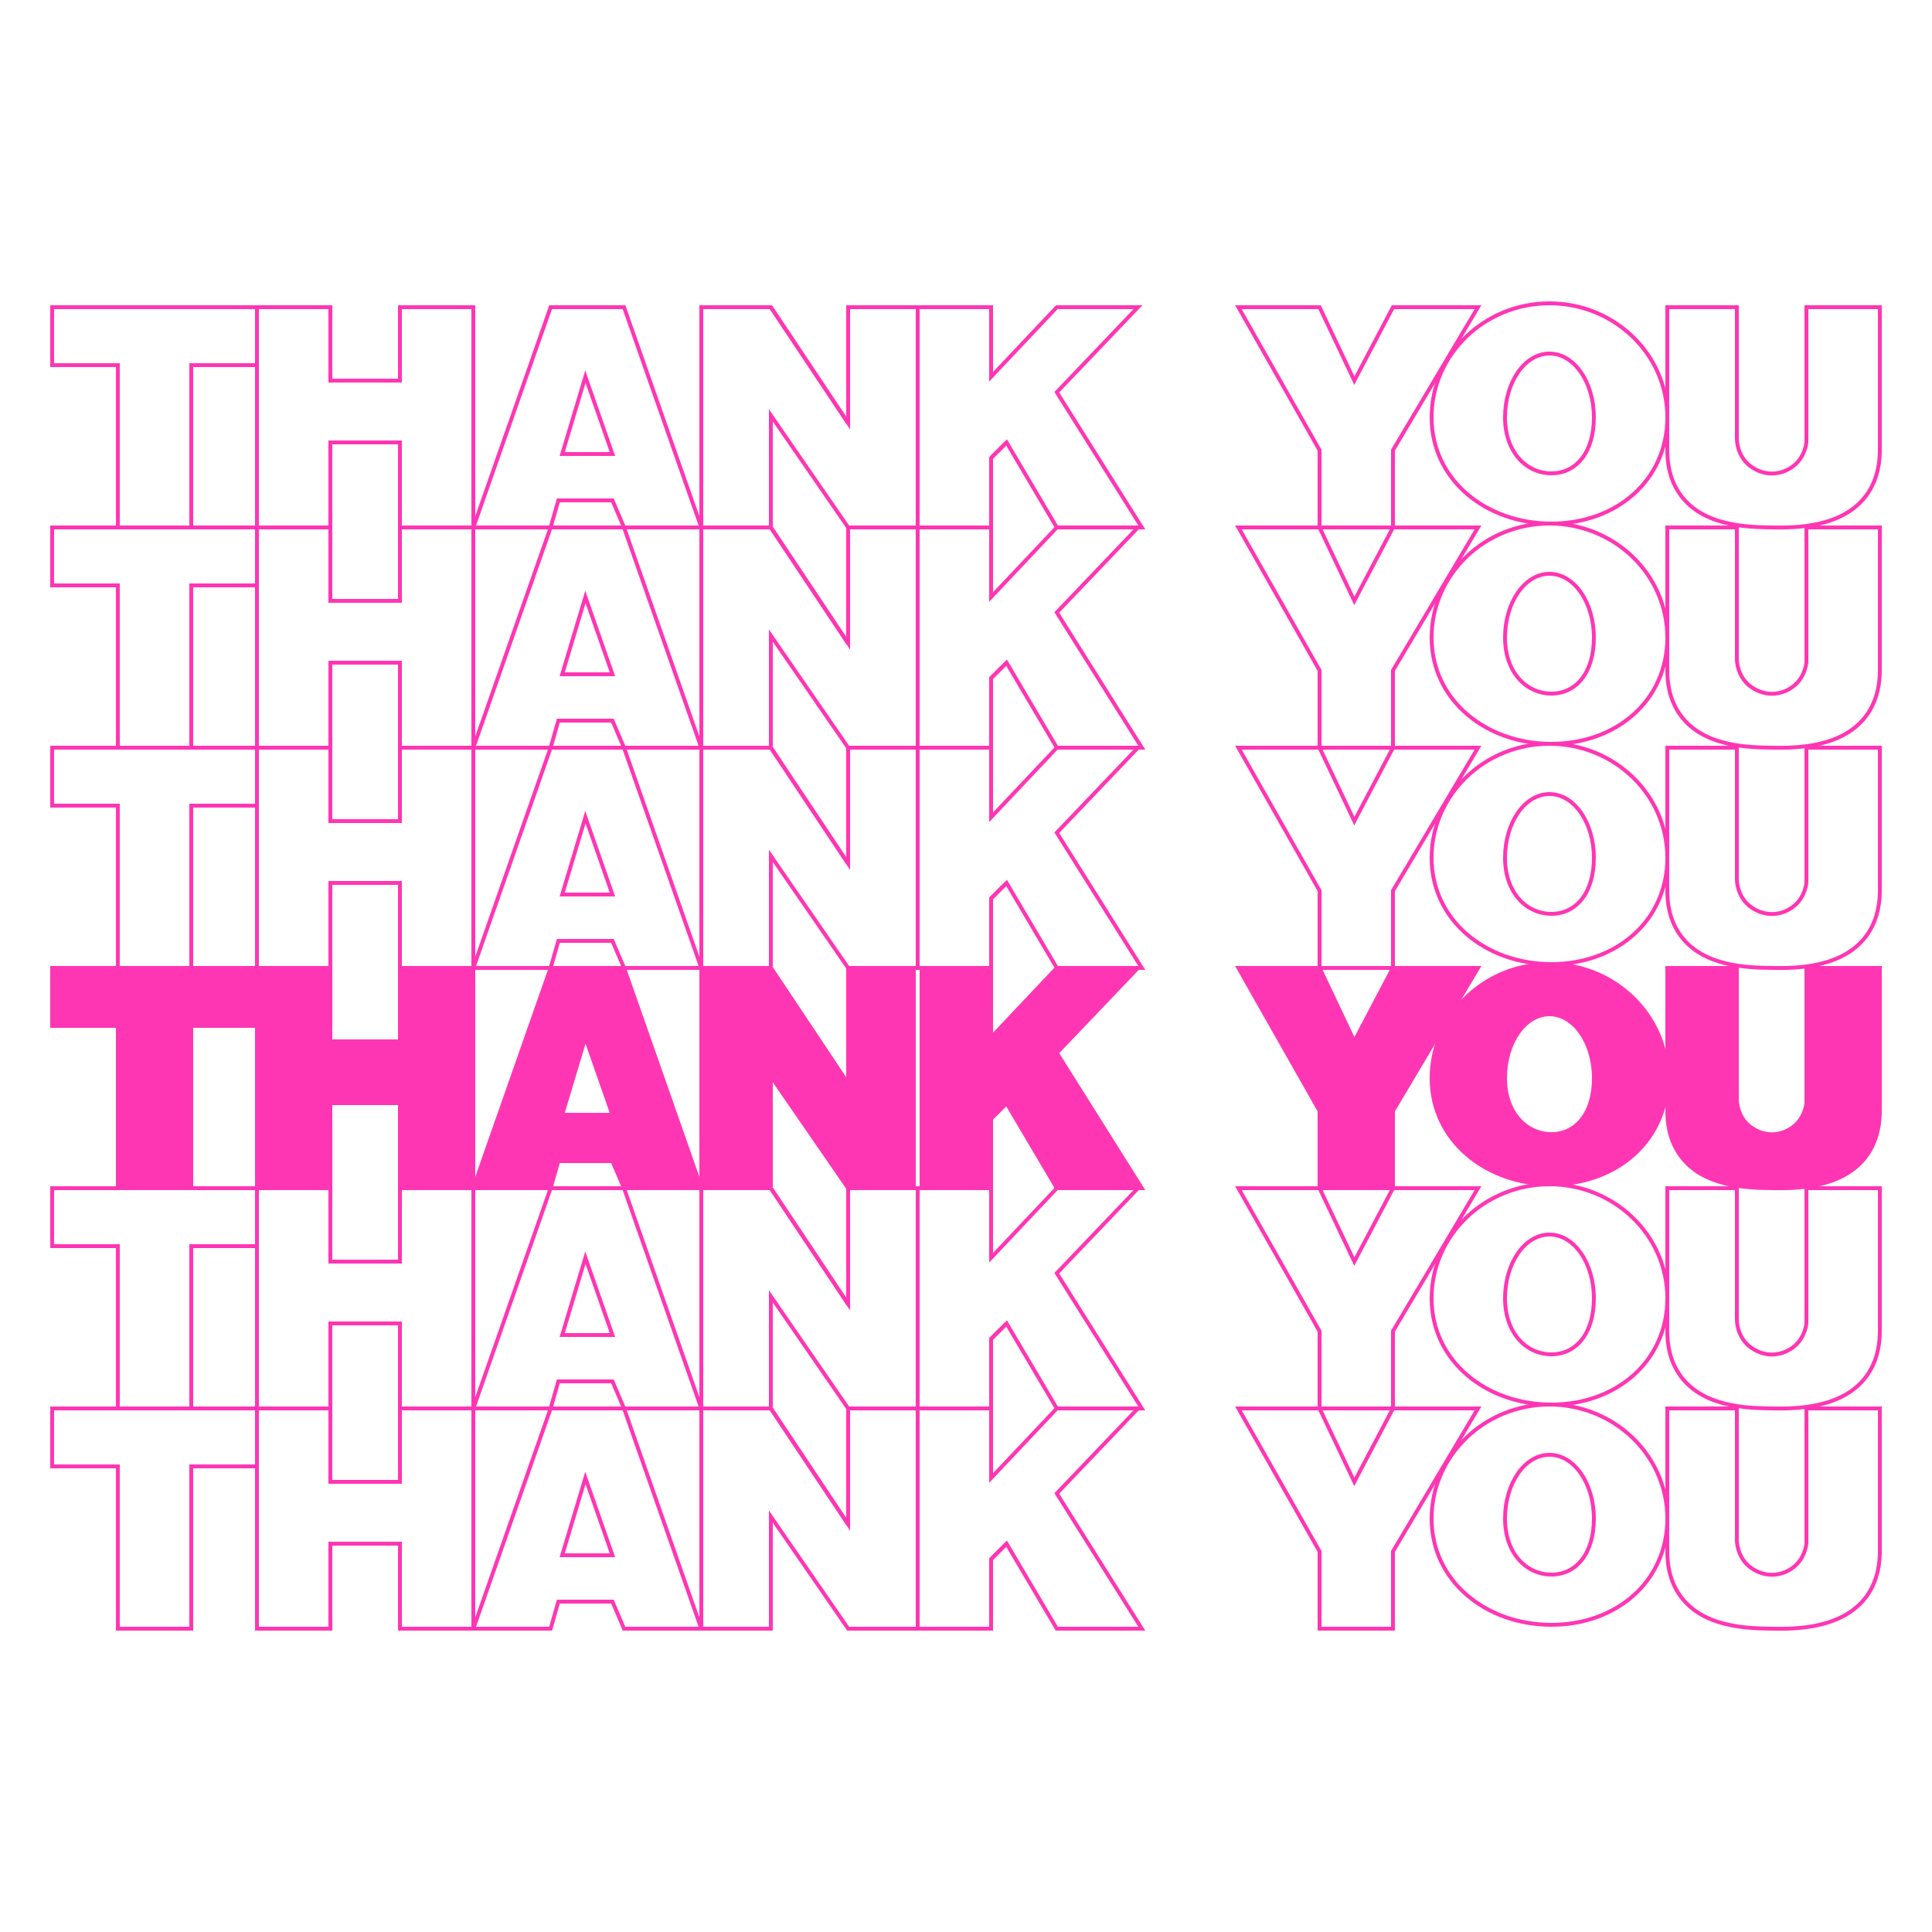
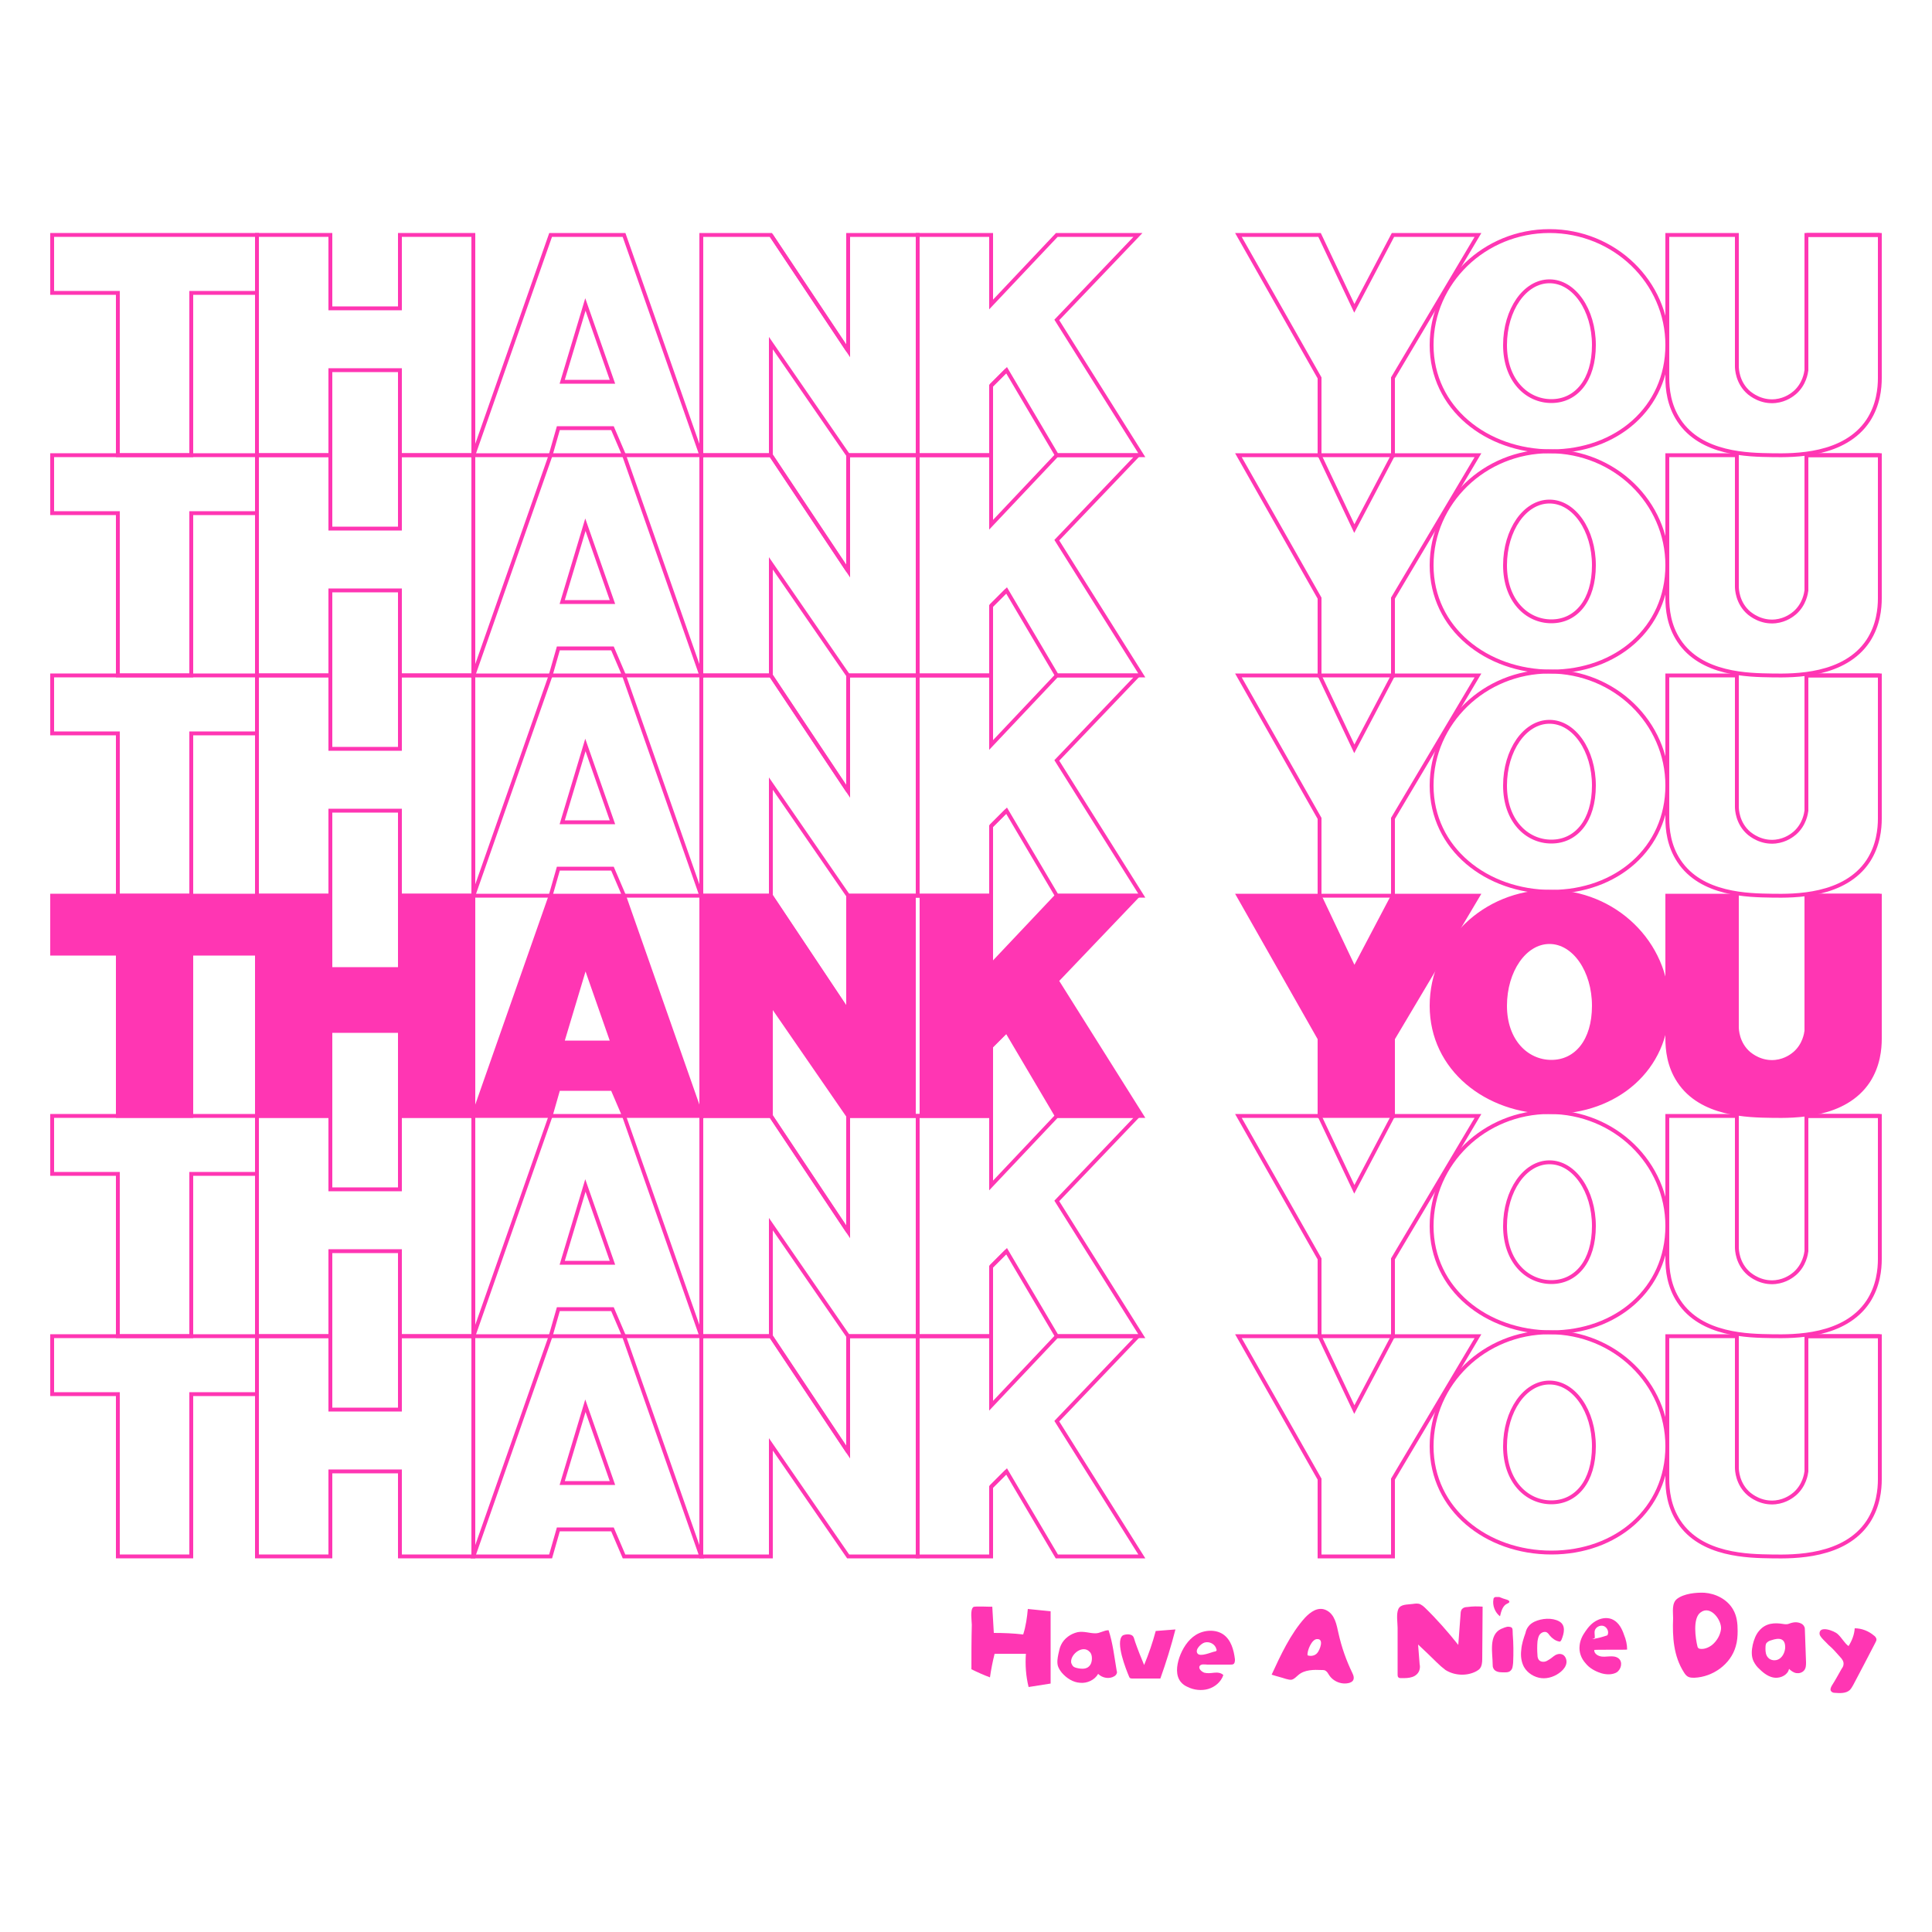
<svg xmlns="http://www.w3.org/2000/svg" version="1.1" x="0px" y="0px" viewBox="0 0 500 500" style="enable-background:new 0 0 500 500;" xml:space="preserve">
  <style type="text/css">
	.st0{fill:none;stroke:#FF36B3;stroke-miterlimit:10;}
	.st1{fill:#FF36B3;stroke:#FF36B3;stroke-miterlimit:10;}
+ 	.st2{fill:#FF36B3;}
</style>
-   <g id="Layer_6">
-     <polygon class="st0" points="66.5,364.5 13.5,364.5 13.5,379.5 30.5,379.5 30.5,421.5 49.5,421.5 49.5,379.5 66.5,379.5  " />
-     <polygon class="st0" points="85.5,421.5 66.5,421.5 66.5,364.5 85.5,364.5 85.5,383.5 103.5,383.5 103.5,364.5 122.5,364.5    122.5,421.5 103.5,421.5 103.5,399.5 85.5,399.5  " />
-     <path class="st0" d="M161.5,364.5h-19l-20,57h20l2-7h14l3,7h20L161.5,364.5z M145.5,402.5l6-20l7,20H145.5z" />
-     <path class="st0" d="M219.5,394.5l-20-30L219.5,394.5z" />
-     <path class="st0" d="M260.5,399.5l-4,4L260.5,399.5z" />
-     <polygon class="st0" points="260.5,399.5 273.5,421.5 295.5,421.5 273.5,386.5 294.5,364.5 273.5,364.5 256.5,382.5 256.5,364.5    237.5,364.5 237.5,421.5 256.5,421.5 256.5,403.5  " />
-     <polygon class="st0" points="341.5,421.5 360.5,421.5 360.5,401.5 382.5,364.5 360.5,364.5 350.5,383.5 341.5,364.5 320.5,364.5    341.5,401.5  " />
-     <path class="st0" d="M467.5,364.5h19H467.5z" />
-     <path class="st0" d="M401,363.5c-16.8,0-30.5,13.2-30.5,29.5c0,16.3,14.2,27.5,31,27.5s30-11.2,30-27.5   C431.5,376.7,417.8,363.5,401,363.5z M401.5,407.5c-6.4,0-12-5.4-12-14.5c0-9.1,5.1-16.5,11.5-16.5s11.5,7.4,11.5,16.5   C412.5,402.1,407.9,407.5,401.5,407.5z" />
-     <path class="st0" d="M467.5,364.5v35c-0.1,0.7-0.5,3.6-3,5.8c-0.6,0.5-2.3,1.9-5,2.2c-3.8,0.4-6.4-1.8-6.8-2.1   c-3.1-2.6-3.2-6.3-3.2-6.9v-34h-18v37c0,2.8,0.4,7.1,3,11c5.8,8.8,18,8.9,24,9c5.9,0.1,18.9,0.2,25-9c2.6-4,3-8.3,3-11v-37H467.5z" />
-     <polygon class="st0" points="199.5,364.5 181.5,364.5 181.5,421.5 199.5,421.5 199.5,392.5 219.5,421.5 237.5,421.5 237.5,364.5    219.5,364.5 219.5,394.5  " />
+   <g id="Layer_1">
+     <g id="Layer_6">
+       <polygon class="st0" points="66.5,345.8 13.5,345.8 13.5,360.8 30.5,360.8 30.5,402.8 49.5,402.8 49.5,360.8 66.5,360.8   " />
+       <polygon class="st0" points="85.5,402.8 66.5,402.8 66.5,345.8 85.5,345.8 85.5,364.8 103.5,364.8 103.5,345.8 122.5,345.8     122.5,402.8 103.5,402.8 103.5,380.8 85.5,380.8   " />
+       <path class="st0" d="M161.5,345.8h-19l-20,57h20l2-7h14l3,7h20L161.5,345.8z M145.5,383.8l6-20l7,20H145.5z" />
+       <path class="st0" d="M219.5,375.8l-20-30L219.5,375.8z" />
+       <path class="st0" d="M260.5,380.8l-4,4L260.5,380.8z" />
+       <polygon class="st0" points="260.5,380.8 273.5,402.8 295.5,402.8 273.5,367.8 294.5,345.8 273.5,345.8 256.5,363.8 256.5,345.8     237.5,345.8 237.5,402.8 256.5,402.8 256.5,384.8   " />
+       <polygon class="st0" points="341.5,402.8 360.5,402.8 360.5,382.8 382.5,345.8 360.5,345.8 350.5,364.8 341.5,345.8 320.5,345.8     341.5,382.8   " />
+       <path class="st0" d="M467.5,345.8h19H467.5z" />
+       <path class="st0" d="M401,344.8c-16.8,0-30.5,13.2-30.5,29.5s14.2,27.5,31,27.5s30-11.2,30-27.5S417.8,344.8,401,344.8z     M401.5,388.8c-6.4,0-12-5.4-12-14.5s5.1-16.5,11.5-16.5s11.5,7.4,11.5,16.5S407.9,388.8,401.5,388.8z" />
+       <path class="st0" d="M467.5,345.8v35c-0.1,0.7-0.5,3.6-3,5.8c-0.6,0.5-2.3,1.9-5,2.2c-3.8,0.4-6.4-1.8-6.8-2.1    c-3.1-2.6-3.2-6.3-3.2-6.9v-34h-18v37c0,2.8,0.4,7.1,3,11c5.8,8.8,18,8.9,24,9c5.9,0.1,18.9,0.2,25-9c2.6-4,3-8.3,3-11v-37H467.5z    " />
+       <polygon class="st0" points="199.5,345.8 181.5,345.8 181.5,402.8 199.5,402.8 199.5,373.8 219.5,402.8 237.5,402.8 237.5,345.8     219.5,345.8 219.5,375.8   " />
+     </g>
+     <g id="Layer_5">
+       <polygon class="st0" points="66.5,288.8 13.5,288.8 13.5,303.8 30.5,303.8 30.5,345.8 49.5,345.8 49.5,303.8 66.5,303.8   " />
+       <polygon class="st0" points="85.5,345.8 66.5,345.8 66.5,288.8 85.5,288.8 85.5,307.8 103.5,307.8 103.5,288.8 122.5,288.8     122.5,345.8 103.5,345.8 103.5,323.8 85.5,323.8   " />
+       <path class="st0" d="M161.5,288.8h-19l-20,57h20l2-7h14l3,7h20L161.5,288.8z M145.5,326.8l6-20l7,20H145.5z" />
+       <path class="st0" d="M219.5,318.8l-20-30L219.5,318.8z" />
+       <path class="st0" d="M260.5,323.8l-4,4L260.5,323.8z" />
+       <polygon class="st0" points="260.5,323.8 273.5,345.8 295.5,345.8 273.5,310.8 294.5,288.8 273.5,288.8 256.5,306.8 256.5,288.8     237.5,288.8 237.5,345.8 256.5,345.8 256.5,327.8   " />
+       <polygon class="st0" points="341.5,345.8 360.5,345.8 360.5,325.8 382.5,288.8 360.5,288.8 350.5,307.8 341.5,288.8 320.5,288.8     341.5,325.8   " />
+       <path class="st0" d="M467.5,288.8h19H467.5z" />
+       <path class="st0" d="M401,287.8c-16.8,0-30.5,13.2-30.5,29.5s14.2,27.5,31,27.5s30-11.2,30-27.5S417.8,287.8,401,287.8z     M401.5,331.8c-6.4,0-12-5.4-12-14.5s5.1-16.5,11.5-16.5s11.5,7.4,11.5,16.5S407.9,331.8,401.5,331.8z" />
+       <path class="st0" d="M467.5,288.8v35c-0.1,0.7-0.5,3.6-3,5.8c-0.6,0.5-2.3,1.9-5,2.2c-3.8,0.4-6.4-1.8-6.8-2.1    c-3.1-2.6-3.2-6.3-3.2-6.9v-34h-18v37c0,2.8,0.4,7.1,3,11c5.8,8.8,18,8.9,24,9c5.9,0.1,18.9,0.2,25-9c2.6-4,3-8.3,3-11v-37H467.5z    " />
+       <polygon class="st0" points="199.5,288.8 181.5,288.8 181.5,345.8 199.5,345.8 199.5,316.8 219.5,345.8 237.5,345.8 237.5,288.8     219.5,288.8 219.5,318.8   " />
+     </g>
+     <g id="Layer_4">
+       <polygon class="st1" points="66.5,231.8 13.5,231.8 13.5,246.8 30.5,246.8 30.5,288.8 49.5,288.8 49.5,246.8 66.5,246.8   " />
+       <polygon class="st1" points="85.5,288.8 66.5,288.8 66.5,231.8 85.5,231.8 85.5,250.8 103.5,250.8 103.5,231.8 122.5,231.8     122.5,288.8 103.5,288.8 103.5,266.8 85.5,266.8   " />
+       <path class="st1" d="M161.5,231.8h-19l-20,57h20l2-7h14l3,7h20L161.5,231.8z M145.5,269.8l6-20l7,20H145.5z" />
+       <path class="st0" d="M219.5,261.8l-20-30L219.5,261.8z" />
+       <path class="st0" d="M260.5,266.8l-4,4L260.5,266.8z" />
+       <polygon class="st1" points="260.5,266.8 273.5,288.8 295.5,288.8 273.5,253.8 294.5,231.8 273.5,231.8 256.5,249.8 256.5,231.8     238.5,231.8 238.5,288.8 256.5,288.8 256.5,270.8   " />
+       <polygon class="st1" points="341.5,288.8 360.5,288.8 360.5,268.8 382.5,231.8 360.5,231.8 350.5,250.8 341.5,231.8 320.5,231.8     341.5,268.8   " />
+       <path class="st0" d="M467.5,231.8h19H467.5z" />
+       <path class="st1" d="M401,230.8c-16.8,0-30.5,13.2-30.5,29.5s14.2,27.5,31,27.5s30-11.2,30-27.5S417.8,230.8,401,230.8z     M401.5,274.8c-6.4,0-12-5.4-12-14.5c0-9.1,5.1-16.5,11.5-16.5s11.5,7.4,11.5,16.5C412.5,269.4,407.9,274.8,401.5,274.8z" />
+       <path class="st1" d="M467.5,231.8v35c-0.1,0.7-0.5,3.6-3,5.8c-0.6,0.5-2.3,1.9-5,2.2c-3.8,0.4-6.4-1.8-6.8-2.1    c-3.1-2.6-3.2-6.3-3.2-6.9v-34h-18v37c0,2.8,0.4,7.1,3,11c5.8,8.8,18,8.9,24,9c5.9,0.1,18.9,0.2,25-9c2.6-4,3-8.3,3-11v-37H467.5z    " />
+       <polygon class="st1" points="199.5,231.8 181.5,231.8 181.5,288.8 199.5,288.8 199.5,259.8 219.5,288.8 236.5,288.8 236.5,231.8     219.5,231.8 219.5,261.8   " />
+     </g>
+     <g id="Layer_3">
+       <polygon class="st0" points="66.5,174.8 13.5,174.8 13.5,189.8 30.5,189.8 30.5,231.8 49.5,231.8 49.5,189.8 66.5,189.8   " />
+       <polygon class="st0" points="85.5,231.8 66.5,231.8 66.5,174.8 85.5,174.8 85.5,193.8 103.5,193.8 103.5,174.8 122.5,174.8     122.5,231.8 103.5,231.8 103.5,209.8 85.5,209.8   " />
+       <path class="st0" d="M161.5,174.8h-19l-20,57h20l2-7h14l3,7h20L161.5,174.8z M145.5,212.8l6-20l7,20H145.5z" />
+       <path class="st0" d="M219.5,204.8l-20-30L219.5,204.8z" />
+       <path class="st0" d="M260.5,209.8l-4,4L260.5,209.8z" />
+       <polygon class="st0" points="260.5,209.8 273.5,231.8 295.5,231.8 273.5,196.8 294.5,174.8 273.5,174.8 256.5,192.8 256.5,174.8     237.5,174.8 237.5,231.8 256.5,231.8 256.5,213.8   " />
+       <polygon class="st0" points="341.5,231.8 360.5,231.8 360.5,211.8 382.5,174.8 360.5,174.8 350.5,193.8 341.5,174.8 320.5,174.8     341.5,211.8   " />
+       <path class="st0" d="M467.5,174.8h19H467.5z" />
+       <path class="st0" d="M401,173.8c-16.8,0-30.5,13.2-30.5,29.5s14.2,27.5,31,27.5s30-11.2,30-27.5S417.8,173.8,401,173.8z     M401.5,217.8c-6.4,0-12-5.4-12-14.5s5.1-16.5,11.5-16.5s11.5,7.4,11.5,16.5S407.9,217.8,401.5,217.8z" />
+       <path class="st0" d="M467.5,174.8v35c-0.1,0.7-0.5,3.6-3,5.8c-0.6,0.5-2.3,1.9-5,2.2c-3.8,0.4-6.4-1.8-6.8-2.1    c-3.1-2.6-3.2-6.3-3.2-6.9v-34h-18v37c0,2.8,0.4,7.1,3,11c5.8,8.8,18,8.9,24,9c5.9,0.1,18.9,0.2,25-9c2.6-4,3-8.3,3-11v-37H467.5z    " />
+       <polygon class="st0" points="199.5,174.8 181.5,174.8 181.5,231.8 199.5,231.8 199.5,202.8 219.5,231.8 237.5,231.8 237.5,174.8     219.5,174.8 219.5,204.8   " />
+     </g>
+     <g id="Layer_2_1_">
+       <polygon class="st0" points="66.5,117.8 13.5,117.8 13.5,132.8 30.5,132.8 30.5,174.8 49.5,174.8 49.5,132.8 66.5,132.8   " />
+       <polygon class="st0" points="85.5,174.8 66.5,174.8 66.5,117.8 85.5,117.8 85.5,136.8 103.5,136.8 103.5,117.8 122.5,117.8     122.5,174.8 103.5,174.8 103.5,152.8 85.5,152.8   " />
+       <path class="st0" d="M161.5,117.8h-19l-20,57h20l2-7h14l3,7h20L161.5,117.8z M145.5,155.8l6-20l7,20H145.5z" />
+       <path class="st0" d="M219.5,147.8l-20-30L219.5,147.8z" />
+       <path class="st0" d="M260.5,152.8l-4,4L260.5,152.8z" />
+       <polygon class="st0" points="260.5,152.8 273.5,174.8 295.5,174.8 273.5,139.8 294.5,117.8 273.5,117.8 256.5,135.8 256.5,117.8     237.5,117.8 237.5,174.8 256.5,174.8 256.5,156.8   " />
+       <polygon class="st0" points="341.5,174.8 360.5,174.8 360.5,154.8 382.5,117.8 360.5,117.8 350.5,136.8 341.5,117.8 320.5,117.8     341.5,154.8   " />
+       <path class="st0" d="M467.5,117.8h19H467.5z" />
+       <path class="st0" d="M401,116.8c-16.8,0-30.5,13.2-30.5,29.5s14.2,27.5,31,27.5s30-11.2,30-27.5S417.8,116.8,401,116.8z     M401.5,160.8c-6.4,0-12-5.4-12-14.5s5.1-16.5,11.5-16.5s11.5,7.4,11.5,16.5S407.9,160.8,401.5,160.8z" />
+       <path class="st0" d="M467.5,117.8v35c-0.1,0.7-0.5,3.6-3,5.8c-0.6,0.5-2.3,1.9-5,2.2c-3.8,0.4-6.4-1.8-6.8-2.1    c-3.1-2.6-3.2-6.3-3.2-6.9v-34h-18v37c0,2.8,0.4,7.1,3,11c5.8,8.8,18,8.9,24,9c5.9,0.1,18.9,0.2,25-9c2.6-4,3-8.3,3-11v-37H467.5z    " />
+       <polygon class="st0" points="199.5,117.8 181.5,117.8 181.5,174.8 199.5,174.8 199.5,145.8 219.5,174.8 237.5,174.8 237.5,117.8     219.5,117.8 219.5,147.8   " />
+     </g>
+     <g id="Layer_1_1_">
+       <polygon class="st0" points="66.5,60.8 13.5,60.8 13.5,75.8 30.5,75.8 30.5,117.8 49.5,117.8 49.5,75.8 66.5,75.8   " />
+       <polygon class="st0" points="85.5,117.8 66.5,117.8 66.5,60.8 85.5,60.8 85.5,79.8 103.5,79.8 103.5,60.8 122.5,60.8 122.5,117.8     103.5,117.8 103.5,95.8 85.5,95.8   " />
+       <path class="st0" d="M161.5,60.8h-19l-20,57h20l2-7h14l3,7h20L161.5,60.8z M145.5,98.8l6-20l7,20H145.5z" />
+       <path class="st0" d="M219.5,90.8l-20-30L219.5,90.8z" />
+       <path class="st0" d="M260.5,95.8l-4,4L260.5,95.8z" />
+       <polygon class="st0" points="260.5,95.8 273.5,117.8 295.5,117.8 273.5,82.8 294.5,60.8 273.5,60.8 256.5,78.8 256.5,60.8     237.5,60.8 237.5,117.8 256.5,117.8 256.5,99.8   " />
+       <polygon class="st0" points="341.5,117.8 360.5,117.8 360.5,97.8 382.5,60.8 360.5,60.8 350.5,79.8 341.5,60.8 320.5,60.8     341.5,97.8   " />
+       <path class="st0" d="M467.5,60.8h19H467.5z" />
+       <path class="st0" d="M401,59.8c-16.8,0-30.5,13.2-30.5,29.5s14.2,27.5,31,27.5s30-11.2,30-27.5S417.8,59.8,401,59.8z M401.5,103.8    c-6.4,0-12-5.4-12-14.5s5.1-16.5,11.5-16.5s11.5,7.4,11.5,16.5S407.9,103.8,401.5,103.8z" />
+       <path class="st0" d="M467.5,60.8v35c-0.1,0.7-0.5,3.6-3,5.8c-0.6,0.5-2.3,1.9-5,2.2c-3.8,0.4-6.4-1.8-6.8-2.1    c-3.1-2.6-3.2-6.3-3.2-6.9v-34h-18v37c0,2.8,0.4,7.1,3,11c5.8,8.8,18,8.9,24,9c5.9,0.1,18.9,0.2,25-9c2.6-4,3-8.3,3-11v-37H467.5z    " />
+       <polygon class="st0" points="199.5,60.8 181.5,60.8 181.5,117.8 199.5,117.8 199.5,88.8 219.5,117.8 237.5,117.8 237.5,60.8     219.5,60.8 219.5,90.8   " />
+     </g>
  </g>
-   <g id="Layer_5">
-     <polygon class="st0" points="66.5,307.5 13.5,307.5 13.5,322.5 30.5,322.5 30.5,364.5 49.5,364.5 49.5,322.5 66.5,322.5  " />
-     <polygon class="st0" points="85.5,364.5 66.5,364.5 66.5,307.5 85.5,307.5 85.5,326.5 103.5,326.5 103.5,307.5 122.5,307.5    122.5,364.5 103.5,364.5 103.5,342.5 85.5,342.5  " />
-     <path class="st0" d="M161.5,307.5h-19l-20,57h20l2-7h14l3,7h20L161.5,307.5z M145.5,345.5l6-20l7,20H145.5z" />
-     <path class="st0" d="M219.5,337.5l-20-30L219.5,337.5z" />
-     <path class="st0" d="M260.5,342.5l-4,4L260.5,342.5z" />
-     <polygon class="st0" points="260.5,342.5 273.5,364.5 295.5,364.5 273.5,329.5 294.5,307.5 273.5,307.5 256.5,325.5 256.5,307.5    237.5,307.5 237.5,364.5 256.5,364.5 256.5,346.5  " />
-     <polygon class="st0" points="341.5,364.5 360.5,364.5 360.5,344.5 382.5,307.5 360.5,307.5 350.5,326.5 341.5,307.5 320.5,307.5    341.5,344.5  " />
-     <path class="st0" d="M467.5,307.5h19H467.5z" />
-     <path class="st0" d="M401,306.5c-16.8,0-30.5,13.2-30.5,29.5c0,16.3,14.2,27.5,31,27.5s30-11.2,30-27.5   C431.5,319.7,417.8,306.5,401,306.5z M401.5,350.5c-6.4,0-12-5.4-12-14.5c0-9.1,5.1-16.5,11.5-16.5s11.5,7.4,11.5,16.5   C412.5,345.1,407.9,350.5,401.5,350.5z" />
-     <path class="st0" d="M467.5,307.5v35c-0.1,0.7-0.5,3.6-3,5.8c-0.6,0.5-2.3,1.9-5,2.2c-3.8,0.4-6.4-1.8-6.8-2.1   c-3.1-2.6-3.2-6.3-3.2-6.9v-34h-18v37c0,2.8,0.4,7.1,3,11c5.8,8.8,18,8.9,24,9c5.9,0.1,18.9,0.2,25-9c2.6-4,3-8.3,3-11v-37H467.5z" />
-     <polygon class="st0" points="199.5,307.5 181.5,307.5 181.5,364.5 199.5,364.5 199.5,335.5 219.5,364.5 237.5,364.5 237.5,307.5    219.5,307.5 219.5,337.5  " />
-   </g>
-   <g id="Layer_4">
-     <polygon class="st1" points="66.5,250.5 13.5,250.5 13.5,265.5 30.5,265.5 30.5,307.5 49.5,307.5 49.5,265.5 66.5,265.5  " />
-     <polygon class="st1" points="85.5,307.5 66.5,307.5 66.5,250.5 85.5,250.5 85.5,269.5 103.5,269.5 103.5,250.5 122.5,250.5    122.5,307.5 103.5,307.5 103.5,285.5 85.5,285.5  " />
-     <path class="st1" d="M161.5,250.5h-19l-20,57h20l2-7h14l3,7h20L161.5,250.5z M145.5,288.5l6-20l7,20H145.5z" />
-     <path class="st0" d="M219.5,280.5l-20-30L219.5,280.5z" />
-     <path class="st0" d="M260.5,285.5l-4,4L260.5,285.5z" />
-     <polygon class="st1" points="260.5,285.5 273.5,307.5 295.5,307.5 273.5,272.5 294.5,250.5 273.5,250.5 256.5,268.5 256.5,250.5    238.5,250.5 238.5,307.5 256.5,307.5 256.5,289.5  " />
-     <polygon class="st1" points="341.5,307.5 360.5,307.5 360.5,287.5 382.5,250.5 360.5,250.5 350.5,269.5 341.5,250.5 320.5,250.5    341.5,287.5  " />
-     <path class="st0" d="M467.5,250.5h19H467.5z" />
-     <path class="st1" d="M401,249.5c-16.8,0-30.5,13.2-30.5,29.5c0,16.3,14.2,27.5,31,27.5s30-11.2,30-27.5   C431.5,262.7,417.8,249.5,401,249.5z M401.5,293.5c-6.4,0-12-5.4-12-14.5c0-9.1,5.1-16.5,11.5-16.5s11.5,7.4,11.5,16.5   C412.5,288.1,407.9,293.5,401.5,293.5z" />
-     <path class="st1" d="M467.5,250.5v35c-0.1,0.7-0.5,3.6-3,5.8c-0.6,0.5-2.3,1.9-5,2.2c-3.8,0.4-6.4-1.8-6.8-2.1   c-3.1-2.6-3.2-6.3-3.2-6.9v-34h-18v37c0,2.8,0.4,7.1,3,11c5.8,8.8,18,8.9,24,9c5.9,0.1,18.9,0.2,25-9c2.6-4,3-8.3,3-11v-37H467.5z" />
-     <polygon class="st1" points="199.5,250.5 181.5,250.5 181.5,307.5 199.5,307.5 199.5,278.5 219.5,307.5 236.5,307.5 236.5,250.5    219.5,250.5 219.5,280.5  " />
-   </g>
-   <g id="Layer_3">
-     <polygon class="st0" points="66.5,193.5 13.5,193.5 13.5,208.5 30.5,208.5 30.5,250.5 49.5,250.5 49.5,208.5 66.5,208.5  " />
-     <polygon class="st0" points="85.5,250.5 66.5,250.5 66.5,193.5 85.5,193.5 85.5,212.5 103.5,212.5 103.5,193.5 122.5,193.5    122.5,250.5 103.5,250.5 103.5,228.5 85.5,228.5  " />
-     <path class="st0" d="M161.5,193.5h-19l-20,57h20l2-7h14l3,7h20L161.5,193.5z M145.5,231.5l6-20l7,20H145.5z" />
-     <path class="st0" d="M219.5,223.5l-20-30L219.5,223.5z" />
-     <path class="st0" d="M260.5,228.5l-4,4L260.5,228.5z" />
-     <polygon class="st0" points="260.5,228.5 273.5,250.5 295.5,250.5 273.5,215.5 294.5,193.5 273.5,193.5 256.5,211.5 256.5,193.5    237.5,193.5 237.5,250.5 256.5,250.5 256.5,232.5  " />
-     <polygon class="st0" points="341.5,250.5 360.5,250.5 360.5,230.5 382.5,193.5 360.5,193.5 350.5,212.5 341.5,193.5 320.5,193.5    341.5,230.5  " />
-     <path class="st0" d="M467.5,193.5h19H467.5z" />
-     <path class="st0" d="M401,192.5c-16.8,0-30.5,13.2-30.5,29.5c0,16.3,14.2,27.5,31,27.5s30-11.2,30-27.5   C431.5,205.7,417.8,192.5,401,192.5z M401.5,236.5c-6.4,0-12-5.4-12-14.5c0-9.1,5.1-16.5,11.5-16.5s11.5,7.4,11.5,16.5   C412.5,231.1,407.9,236.5,401.5,236.5z" />
-     <path class="st0" d="M467.5,193.5v35c-0.1,0.7-0.5,3.6-3,5.8c-0.6,0.5-2.3,1.9-5,2.2c-3.8,0.4-6.4-1.8-6.8-2.1   c-3.1-2.6-3.2-6.3-3.2-6.9v-34h-18v37c0,2.8,0.4,7.1,3,11c5.8,8.8,18,8.9,24,9c5.9,0.1,18.9,0.2,25-9c2.6-4,3-8.3,3-11v-37H467.5z" />
-     <polygon class="st0" points="199.5,193.5 181.5,193.5 181.5,250.5 199.5,250.5 199.5,221.5 219.5,250.5 237.5,250.5 237.5,193.5    219.5,193.5 219.5,223.5  " />
-   </g>
-   <g id="Layer_2">
-     <polygon class="st0" points="66.5,136.5 13.5,136.5 13.5,151.5 30.5,151.5 30.5,193.5 49.5,193.5 49.5,151.5 66.5,151.5  " />
-     <polygon class="st0" points="85.5,193.5 66.5,193.5 66.5,136.5 85.5,136.5 85.5,155.5 103.5,155.5 103.5,136.5 122.5,136.5    122.5,193.5 103.5,193.5 103.5,171.5 85.5,171.5  " />
-     <path class="st0" d="M161.5,136.5h-19l-20,57h20l2-7h14l3,7h20L161.5,136.5z M145.5,174.5l6-20l7,20H145.5z" />
-     <path class="st0" d="M219.5,166.5l-20-30L219.5,166.5z" />
-     <path class="st0" d="M260.5,171.5l-4,4L260.5,171.5z" />
-     <polygon class="st0" points="260.5,171.5 273.5,193.5 295.5,193.5 273.5,158.5 294.5,136.5 273.5,136.5 256.5,154.5 256.5,136.5    237.5,136.5 237.5,193.5 256.5,193.5 256.5,175.5  " />
-     <polygon class="st0" points="341.5,193.5 360.5,193.5 360.5,173.5 382.5,136.5 360.5,136.5 350.5,155.5 341.5,136.5 320.5,136.5    341.5,173.5  " />
-     <path class="st0" d="M467.5,136.5h19H467.5z" />
-     <path class="st0" d="M401,135.5c-16.8,0-30.5,13.2-30.5,29.5c0,16.3,14.2,27.5,31,27.5s30-11.2,30-27.5   C431.5,148.7,417.8,135.5,401,135.5z M401.5,179.5c-6.4,0-12-5.4-12-14.5c0-9.1,5.1-16.5,11.5-16.5s11.5,7.4,11.5,16.5   C412.5,174.1,407.9,179.5,401.5,179.5z" />
-     <path class="st0" d="M467.5,136.5v35c-0.1,0.7-0.5,3.6-3,5.8c-0.6,0.5-2.3,1.9-5,2.2c-3.8,0.4-6.4-1.8-6.8-2.1   c-3.1-2.6-3.2-6.3-3.2-6.9v-34h-18v37c0,2.8,0.4,7.1,3,11c5.8,8.8,18,8.9,24,9c5.9,0.1,18.9,0.2,25-9c2.6-4,3-8.3,3-11v-37H467.5z" />
-     <polygon class="st0" points="199.5,136.5 181.5,136.5 181.5,193.5 199.5,193.5 199.5,164.5 219.5,193.5 237.5,193.5 237.5,136.5    219.5,136.5 219.5,166.5  " />
-   </g>
-   <g id="Layer_1">
-     <polygon class="st0" points="66.5,79.5 13.5,79.5 13.5,94.5 30.5,94.5 30.5,136.5 49.5,136.5 49.5,94.5 66.5,94.5  " />
-     <polygon class="st0" points="85.5,136.5 66.5,136.5 66.5,79.5 85.5,79.5 85.5,98.5 103.5,98.5 103.5,79.5 122.5,79.5 122.5,136.5    103.5,136.5 103.5,114.5 85.5,114.5  " />
-     <path class="st0" d="M161.5,79.5h-19l-20,57h20l2-7h14l3,7h20L161.5,79.5z M145.5,117.5l6-20l7,20H145.5z" />
-     <path class="st0" d="M219.5,109.5l-20-30L219.5,109.5z" />
-     <path class="st0" d="M260.5,114.5l-4,4L260.5,114.5z" />
-     <polygon class="st0" points="260.5,114.5 273.5,136.5 295.5,136.5 273.5,101.5 294.5,79.5 273.5,79.5 256.5,97.5 256.5,79.5    237.5,79.5 237.5,136.5 256.5,136.5 256.5,118.5  " />
-     <polygon class="st0" points="341.5,136.5 360.5,136.5 360.5,116.5 382.5,79.5 360.5,79.5 350.5,98.5 341.5,79.5 320.5,79.5    341.5,116.5  " />
-     <path class="st0" d="M467.5,79.5h19H467.5z" />
-     <path class="st0" d="M401,78.5c-16.8,0-30.5,13.2-30.5,29.5c0,16.3,14.2,27.5,31,27.5s30-11.2,30-27.5   C431.5,91.7,417.8,78.5,401,78.5z M401.5,122.5c-6.4,0-12-5.4-12-14.5c0-9.1,5.1-16.5,11.5-16.5s11.5,7.4,11.5,16.5   C412.5,117.1,407.9,122.5,401.5,122.5z" />
-     <path class="st0" d="M467.5,79.5v35c-0.1,0.7-0.5,3.6-3,5.8c-0.6,0.5-2.3,1.9-5,2.2c-3.8,0.4-6.4-1.8-6.8-2.1   c-3.1-2.6-3.2-6.3-3.2-6.9v-34h-18v37c0,2.8,0.4,7.1,3,11c5.8,8.8,18,8.9,24,9c5.9,0.1,18.9,0.2,25-9c2.6-4,3-8.3,3-11v-37H467.5z" />
-     <polygon class="st0" points="199.5,79.5 181.5,79.5 181.5,136.5 199.5,136.5 199.5,107.5 219.5,136.5 237.5,136.5 237.5,79.5    219.5,79.5 219.5,109.5  " />
+   <g id="Layer_3_1_">
+     <path class="st2" d="M251.4,432c1.6,0.8,3.2,1.5,4.8,2.1c0.3-2.1,0.7-4.1,1.2-6.1c2.7,0,5.4,0,8.1,0c-0.2,2.9,0,5.8,0.7,8.6   c1.9-0.3,3.8-0.6,5.7-0.9c0-6.2,0-12.5,0-18.7c-2-0.2-3.9-0.4-5.9-0.6c-0.2,2.2-0.5,4.4-1.2,6.6c-2.5-0.3-5.1-0.4-7.6-0.4   c-0.1-2.3-0.3-4.5-0.4-6.8c0,0.1-4.6-0.2-4.9,0.1c-0.9,0.7-0.4,3.6-0.4,4.6C251.4,424.3,251.4,428.1,251.4,432z" />
+     <path class="st2" d="M289,432.4c-0.6-3.5-1-7.2-2.1-10.5c-1.2,0-2.2,0.8-3.4,0.8c-1.6,0-2.9-0.6-4.6-0.3c-1.8,0.4-3.5,1.6-4.3,3.3   c-0.4,0.8-0.5,1.6-0.7,2.4c-0.2,1-0.4,2.1-0.1,3.1c0.2,0.6,0.6,1.2,1,1.7c1.2,1.4,2.9,2.5,4.7,2.6c1.8,0.2,3.8-0.7,4.7-2.3   c1.1,1.1,2.9,1.4,4.2,0.6c0.3-0.2,0.5-0.4,0.6-0.7C289.1,432.9,289.1,432.7,289,432.4z M282.2,430.8c-0.7,1.2-2.1,1.2-3.4,0.9   c-0.4-0.1-0.9-0.2-1.2-0.6c-0.2-0.3-0.4-0.7-0.4-1c-0.1-2.1,3.1-4.5,4.8-2.6C282.8,428.2,282.7,430,282.2,430.8z" />
+     <path class="st2" d="M292.2,433.9c0.1,0.2,0.1,0.3,0.3,0.4c0.2,0.1,0.4,0.1,0.6,0.1c2.4,0,4.8,0,7.2,0c1.5-4.2,2.8-8.4,3.9-12.7   c-1.7,0.1-3.4,0.3-5.1,0.4c-0.8,3-1.8,5.9-3,8.8c-0.8-1.9-1.6-3.9-2.3-5.9c-0.4-1.1-0.3-1.8-1.5-2c-0.4-0.1-1.4,0-1.8,0.3   C288.6,425,291.4,432,292.2,433.9z" />
+     <path class="st2" d="M319.6,429.4c-0.3-2.4-1-5-3-6.4c-2-1.4-5-1.2-7.1,0.1c-2.1,1.3-3.5,3.6-4.3,5.9c-0.7,2.1-1,4.6,0.4,6.3   c0.5,0.6,1.1,1,1.8,1.3c1.6,0.8,3.6,1,5.3,0.5s3.3-1.8,3.9-3.6c-0.6-0.6-1.5-0.7-2.4-0.6s-1.7,0.2-2.5,0c-0.6-0.2-1.5-0.9-1.3-1.6   c0.3-0.8,1.5-0.5,2.1-0.5c2,0,3.9,0,5.9,0c0.3,0,0.7,0,0.9-0.2C319.6,430.3,319.6,429.8,319.6,429.4z M314.7,427.3   c-0.1,0.1-0.2,0.1-0.3,0.1c-1,0.2-3.8,1.5-4.5,0.5c-0.7-1,0.9-2.5,1.8-2.8c1.3-0.4,2.8,0.4,3.1,1.7   C314.9,427,314.9,427.2,314.7,427.3z" />
+     <path class="st2" d="M350,433c-1.6-3.3-2.8-6.7-3.6-10.3c-0.5-2.2-0.9-4.9-3.2-6c-2.1-1-4.1,0.5-5.5,2c-3.7,4.1-6.3,9.7-8.6,14.7   c1.2,0.4,2.5,0.7,3.7,1.1c0.5,0.1,1,0.3,1.5,0.2c0.7-0.2,1.1-0.7,1.7-1.2c1.6-1.4,4-1.4,6.1-1.3c0.4,0,0.8,0,1.1,0.3   c0.3,0.2,0.5,0.6,0.7,0.9c1.1,1.8,3.4,2.7,5.4,2.1c0.2-0.1,0.5-0.2,0.7-0.4C350.6,434.5,350.3,433.6,350,433z M340.9,427.8   c-0.6,0.7-1.6,0.9-2.5,0.6c-0.2-1.1,1.1-4.3,2.5-4.2C342.7,424.1,341.6,427,340.9,427.8z" />
+     <path class="st2" d="M361.7,433.4c0,0.2,0,0.5,0.2,0.7c0.2,0.2,0.5,0.2,0.8,0.2c1,0,1.9,0,2.8-0.3c0.9-0.3,1.7-1,1.9-2   c0.1-0.4,0.1-0.9,0-1.3c-0.1-1.7-0.3-3.4-0.4-5.1c1.6,1.5,3.2,3,4.8,4.6c0.7,0.7,1.5,1.4,2.3,2c2.4,1.5,5.6,1.6,8,0.3   c0.3-0.2,0.7-0.4,0.9-0.7c0.5-0.6,0.6-1.6,0.6-2.4c0-4.5,0.1-9.1,0.1-13.6c-1.3-0.1-2.6-0.1-4,0.1c-0.4,0-0.9,0.1-1.2,0.4   c-0.4,0.3-0.5,0.9-0.5,1.4c-0.2,2.7-0.4,5.3-0.6,8c-2.7-3.4-5.6-6.7-8.7-9.7c-0.3-0.3-0.7-0.6-1.1-0.8c-0.6-0.3-1.3-0.2-2-0.1   c-1.3,0.2-3.1,0-3.7,1.3c-0.6,1.3-0.2,3.6-0.2,4.9C361.7,425.2,361.7,429.3,361.7,433.4z" />
+     <path class="st2" d="M386.3,430.7c0,0.4,0,0.7,0.2,1.1c0.4,0.8,1.4,1,2.3,1c0.7,0,1.6,0.1,2.1-0.4c0.6-0.5,0.6-1.3,0.7-2.1   c0.1-2.4,0.1-4.9-0.1-7.3c-0.1-1.3,0.2-1.9-1-2c-0.6-0.1-1.6,0.4-2.1,0.6C385.2,423.2,386.3,427.9,386.3,430.7z" />
+     <path class="st2" d="M397.1,419.7c-0.6,0.3-1.2,0.7-1.6,1.3c-0.4,0.5-0.6,1.1-0.7,1.6c-0.5,1.4-1,2.9-1.1,4.4   c-0.2,1.5,0,3.1,0.7,4.4c0.9,1.6,2.7,2.7,4.5,2.9s3.7-0.5,5.1-1.7c0.7-0.6,1.3-1.4,1.4-2.3c0.1-0.9-0.4-2-1.3-2.2   c-0.7-0.2-1.5,0.1-2.1,0.6s-1.2,0.9-1.8,1.2c-0.7,0.3-1.6,0.2-2-0.4c-0.2-0.3-0.3-0.7-0.3-1.1c-0.1-1.2-0.1-2.4,0-3.6   c0.1-0.6,0.2-1.3,0.6-1.8c0.4-0.5,1.1-0.8,1.7-0.6c0.4,0.2,0.7,0.6,0.9,0.9c0.6,0.7,1.4,1.3,2.3,1.5c0.1,0,0.3,0.1,0.4,0   c0.1-0.1,0.2-0.2,0.3-0.4c0.7-1.7,1.2-3.8-0.6-4.8C401.7,418.6,399,418.8,397.1,419.7z" />
+     <path class="st2" d="M414,428.6c-0.7-0.2-1.5-0.8-1.4-1.6c0.7-0.1,8.5,0,8.5-0.1c0-1.3-0.3-2.6-0.8-3.8c-0.5-1.5-1.3-3.1-2.8-3.9   c-1.3-0.7-2.9-0.5-4.1,0.1c-1.3,0.6-2.3,1.7-3.1,2.9c-0.8,1.1-1.4,2.4-1.5,3.7c-0.2,1.6,0.4,3.3,1.5,4.5c1,1.3,2.5,2.1,4,2.6   c1.3,0.4,2.9,0.5,4.1-0.2c1.2-0.8,1.6-2.7,0.5-3.6C417.5,428.1,415.5,429.1,414,428.6z M412.7,422.1c0.2-1,1.4-1.6,2.3-1.3   c0.9,0.3,1.5,1.5,1,2.4c-1.1,0.4-2.2,0.7-3.3,0.9c0,0,0,0.1,0,0.1l-0.8,0c0.3,0,0.5-0.1,0.8-0.2   C412.8,423.4,412.6,422.7,412.7,422.1z" />
+     <path class="st2" d="M448.5,416.5c-1.5-2.6-4.5-4.1-7.4-4.3c-2.1-0.1-5.3,0.2-7.1,1.6c-1.4,1.1-1,3.4-1,5c-0.2,4.8,0.1,9.8,2.8,14   c0.3,0.5,0.7,1,1.2,1.2c0.5,0.2,1,0.2,1.5,0.2c4.8-0.2,9.4-3.5,10.7-8.1c0.4-1.3,0.5-2.7,0.5-4   C449.7,420.1,449.5,418.2,448.5,416.5z M443.1,425.7c-0.9,0.7-2.1,1.2-3.2,1c-0.1,0-0.3-0.1-0.4-0.2c-0.1-0.1-0.2-0.3-0.2-0.4   c-0.5-2-1.3-7.3,0.8-8.8c2.6-2,5.5,2,5.3,4.3C445.2,423.2,444.3,424.7,443.1,425.7z" />
+     <path class="st2" d="M388.4,413.3c-0.4,0-0.8,0-1.2,0c-0.1,0-0.3,0-0.4,0.1c-0.2,0.1-0.3,0.3-0.3,0.5c-0.3,1.6,0.4,3.4,1.7,4.4   c0.3-1.3,0.7-2.8,1.9-3.3c0.2-0.1,0.5-0.2,0.5-0.4c0.1-0.3-0.3-0.5-0.6-0.6c-0.7-0.2-1.3-0.4-2-0.7" />
+     <path class="st2" d="M467.4,430.2c-0.1-2.8-0.2-5.6-0.3-8.4c0-0.3,0-0.6-0.2-0.9c-0.4-0.9-1.9-1.2-2.8-1c-1.2,0.2-1.2,0.6-2.5,0.4   c-2.3-0.4-4.6-0.3-6.3,1.7c-0.9,1-1.4,2.4-1.7,3.7c-0.3,1.4-0.4,2.9,0.2,4.2c0.4,0.8,0.9,1.5,1.6,2.1c1.1,1.1,2.5,2.1,4,2.2   c1.6,0.1,3.3-0.8,3.6-2.3c0.5,0.5,1.2,1,1.9,1.1c0.7,0.1,1.5-0.1,2-0.7C467.4,431.7,467.4,430.9,467.4,430.2z M462,426.5   c-0.1,1.1-0.6,2.2-1.5,2.8c-0.9,0.6-2.3,0.5-3-0.4c-0.5-0.6-0.6-1.4-0.6-2.2c0-0.5,0-1,0.2-1.4c0.3-0.4,0.8-0.7,1.3-0.8   C460.4,423.8,462.1,423.9,462,426.5z" />
+     <path class="st2" d="M476.2,428.8c0.5,0.5,1,1.2,0.9,1.9c0,0.4-0.2,0.8-0.5,1.2c-0.8,1.4-1.6,2.9-2.5,4.3c-0.3,0.5-0.6,1.2-0.1,1.6   c0.2,0.2,0.5,0.3,0.8,0.3c1.3,0.1,2.9,0.2,3.9-0.7c0.4-0.4,0.6-0.8,0.9-1.3c1.9-3.6,3.8-7.2,5.7-10.9c0.2-0.4,0.4-0.7,0.3-1.1   c-0.1-0.3-0.3-0.6-0.6-0.8c-1.4-1.2-3.2-1.9-5-1.9c-0.1,1.6-0.7,3.2-1.6,4.6c-1.1-0.8-1.7-2.1-2.8-3.1c-0.8-0.8-4.9-2.4-4.7,0   c0.1,0.8,1.8,2.2,2.3,2.8C474.4,426.7,475.3,427.8,476.2,428.8z" />
  </g>
</svg>
